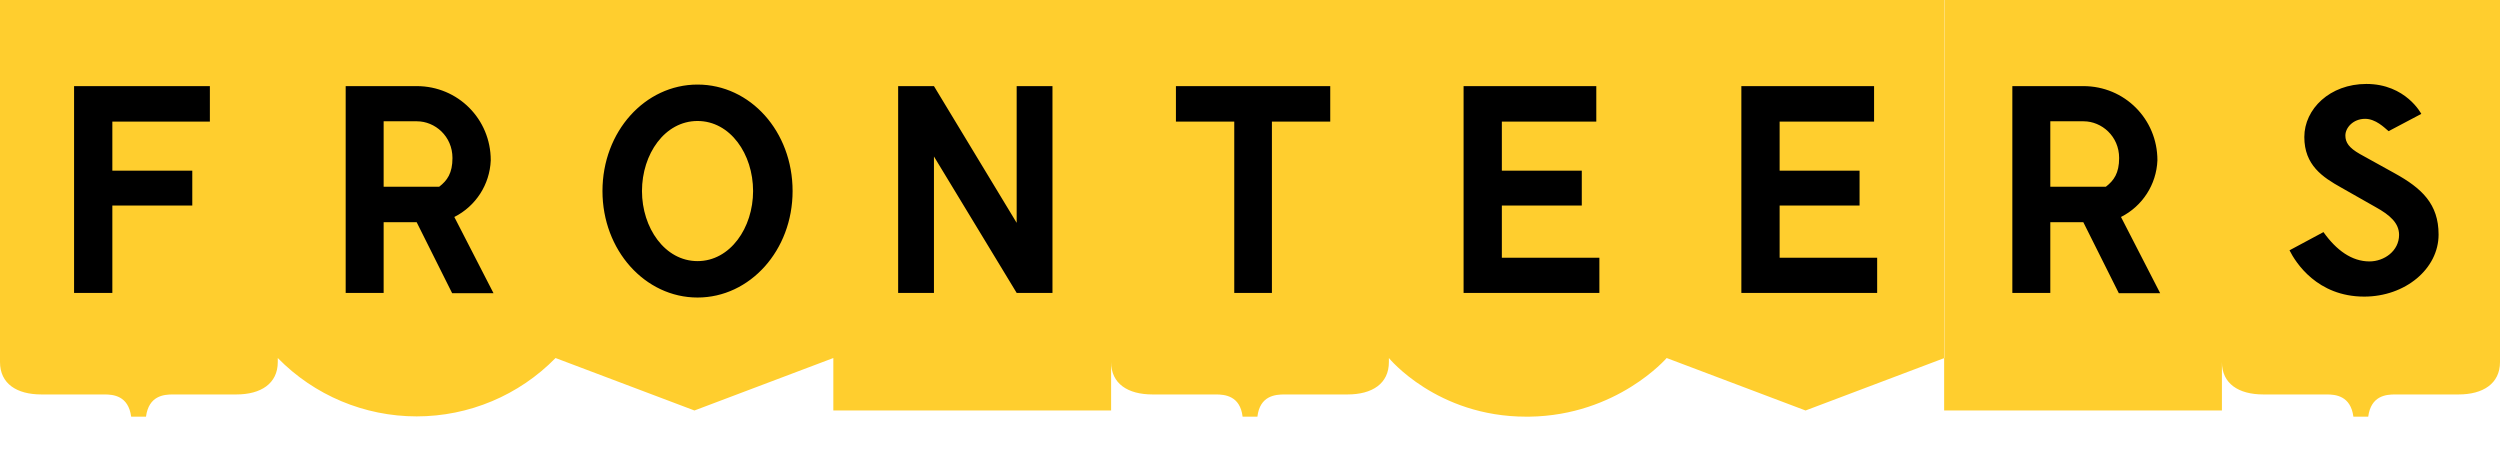
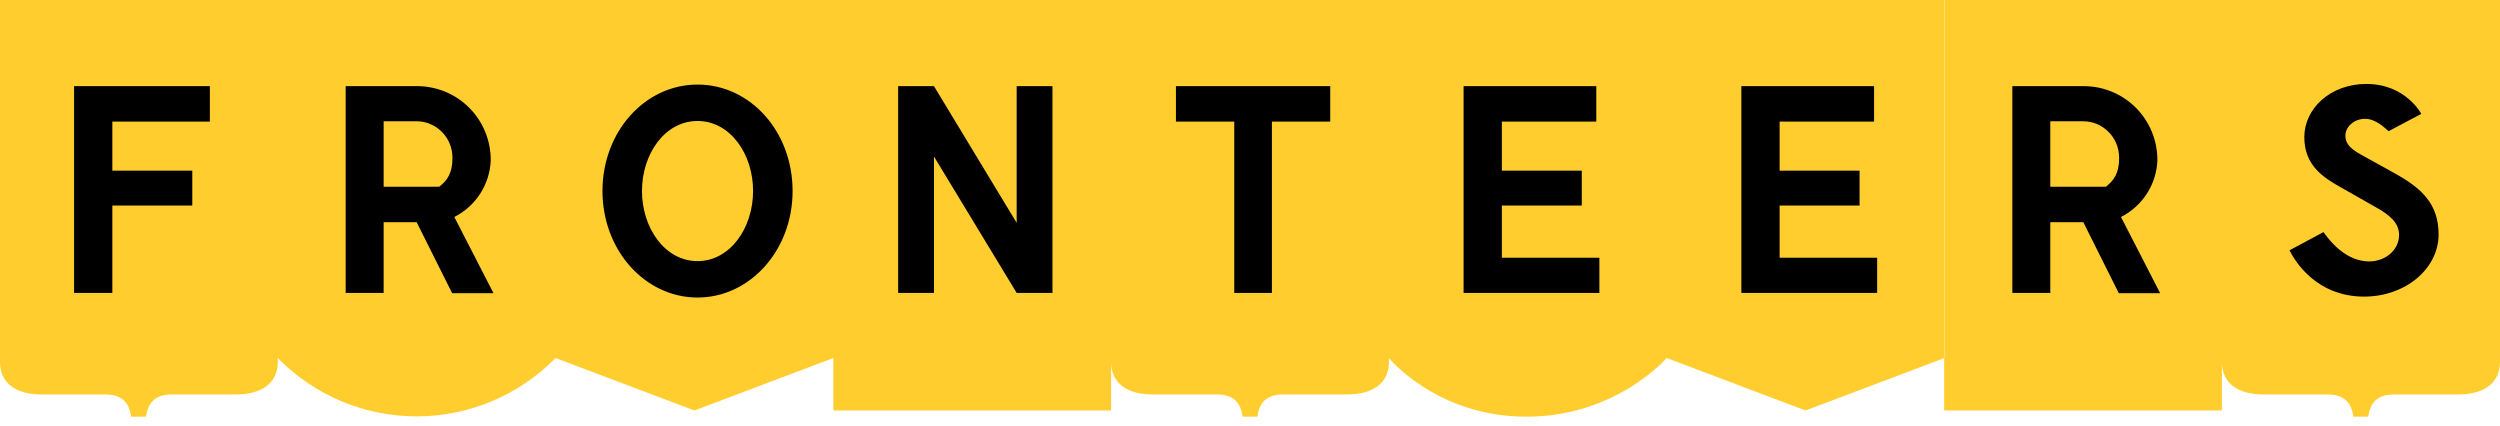
- <svg xmlns="http://www.w3.org/2000/svg" width="405" height="74" viewBox="0 5 810 138">
+ <svg xmlns="http://www.w3.org/2000/svg" width="810" height="138" viewBox="0 0 810 138">
  <g fill="none" fill-rule="evenodd">
    <path fill="#FFCE2E" d="M450 117.3c0 7-5.4 10.5-13.4 10.5h-20.4c-3 0-8 .4-8.8 7.2h-4.8c-.8-6.8-5.8-7.2-8.7-7.2h-20.5c-8 0-13.4-3.5-13.4-10.5V133h-90v-17l-45 17-45-17a63 63 0 01-90 0V0h540v116l-45 17-45-17s-16 18.6-44.5 19h-1c-29 0-44.5-19-44.5-19zM90 0v117.3c0 7-5.5 10.5-13.4 10.5H56c-2.9 0-7.8.4-8.7 7.2h-4.8c-.9-6.8-5.8-7.2-8.7-7.2H13.4c-8 0-13.4-3.5-13.4-10.5V0h90zm720 0v117.3c0 7-5.5 10.5-13.4 10.5H776c-2.9 0-7.8.4-8.7 7.2h-4.8c-.9-6.8-5.8-7.2-8.7-7.2h-20.5c-8 0-13.4-3.5-13.4-10.5V133h-90V0h180z" />
-     <path fill="#000" d="M24 94.9h12.4V66.6h25.9V55.3H36.4V39.4H68V27.9H24zM142.3 60.5h-18V39.3h10.8c5.8 0 11.5 4.8 11.5 11.9 0 4.9-1.7 7.3-4.3 9.3m16.7-8.6c0-13.3-10.6-24-24-24h-23v67h12.3V72H135l11.5 23h13.4l-12.7-24.7A21.5 21.5 0 00159 52M682.3 60.5h-18V39.3h10.8c5.8 0 11.5 4.8 11.5 11.9 0 4.9-1.7 7.3-4.3 9.3m16.7-8.6c0-13.3-10.6-24-24-24h-23v67h12.3V72H675l11.5 23h13.4l-12.7-24.7A21.5 21.5 0 00699 52M226 84.6c-10.6 0-18-10.8-18-22.7 0-12 7.4-22.7 18-22.7s18 10.7 18 22.7c0 11.9-7.4 22.7-18 22.7m0-57.2c-17 0-30.8 15.2-30.8 34.5 0 19.2 13.8 34.5 30.8 34.5s30.8-15.3 30.8-34.5c0-19.3-13.7-34.5-30.8-34.5M381 39.4h18.9v55.5h12.2V39.4H431V27.9h-50zM764.6 49.9c-3.5-2-4.7-3.7-4.7-6 0-2.5 2.5-5.4 6.4-5.4 3.4 0 6.2 2.8 7.6 4l10.6-5.6s-5-9.7-17.8-9.7c-11.8 0-20.1 8.1-20.1 17.2s5.9 13 12 16.4l11.1 6.3c4.7 2.6 7.6 5.2 7.6 9 0 5.2-4.8 8.6-9.6 8.6-5.7 0-10.7-3.6-14.9-9.5l-11 5.9c2 4 9 15 24.2 15 13.3 0 24.1-9 24.1-20.1 0-9.9-5.4-15-14.3-19.9l-11.2-6.2zM329.4 72.2l-26.8-44.3H291v67h11.6V50.7l26.8 44.2H341v-67h-11.6zM486.6 66.6h25.9V55.3h-25.9V39.4h30.6V27.9h-43v67h44V83.5h-31.6zM576.6 66.6h25.9V55.3h-25.9V39.4h30.6V27.9h-43v67h44V83.5h-31.6z" />
+     <path fill="#000" d="M24 94.9h12.4V66.6h25.9V55.3H36.4V39.4H68V27.9H24zm118.3-34.4h-18V39.3h10.8c5.8 0 11.5 4.8 11.5 11.9 0 4.9-1.7 7.3-4.3 9.3m16.7-8.6c0-13.3-10.6-24-24-24h-23v67h12.3V72H135l11.5 23h13.4l-12.7-24.7A21.5 21.5 0 00159 52m523.3 8.5h-18V39.3h10.8c5.8 0 11.5 4.8 11.5 11.9 0 4.9-1.7 7.3-4.3 9.3m16.7-8.6c0-13.3-10.6-24-24-24h-23v67h12.3V72H675l11.5 23h13.4l-12.7-24.7A21.5 21.5 0 00699 52M226 84.6c-10.6 0-18-10.8-18-22.7 0-12 7.4-22.7 18-22.7s18 10.7 18 22.7c0 11.9-7.4 22.7-18 22.7m0-57.2c-17 0-30.8 15.2-30.8 34.5 0 19.2 13.8 34.5 30.8 34.5s30.8-15.3 30.8-34.5c0-19.3-13.7-34.5-30.8-34.5m155 12h18.9v55.5h12.2V39.4H431V27.9h-50zm383.6 10.5c-3.5-2-4.7-3.7-4.7-6 0-2.5 2.5-5.4 6.4-5.4 3.4 0 6.2 2.8 7.6 4l10.6-5.6s-5-9.7-17.8-9.7c-11.8 0-20.1 8.1-20.1 17.2s5.9 13 12 16.4l11.1 6.3c4.7 2.6 7.6 5.2 7.6 9 0 5.2-4.8 8.6-9.6 8.6-5.7 0-10.7-3.6-14.9-9.5l-11 5.9c2 4 9 15 24.2 15 13.3 0 24.1-9 24.1-20.1 0-9.9-5.4-15-14.3-19.9l-11.2-6.2zM329.4 72.2l-26.8-44.3H291v67h11.6V50.7l26.8 44.2H341v-67h-11.6zm157.2-5.6h25.9V55.3h-25.9V39.4h30.6V27.9h-43v67h44V83.5h-31.6zm90 0h25.9V55.3h-25.9V39.4h30.6V27.9h-43v67h44V83.5h-31.6z" />
  </g>
</svg>
